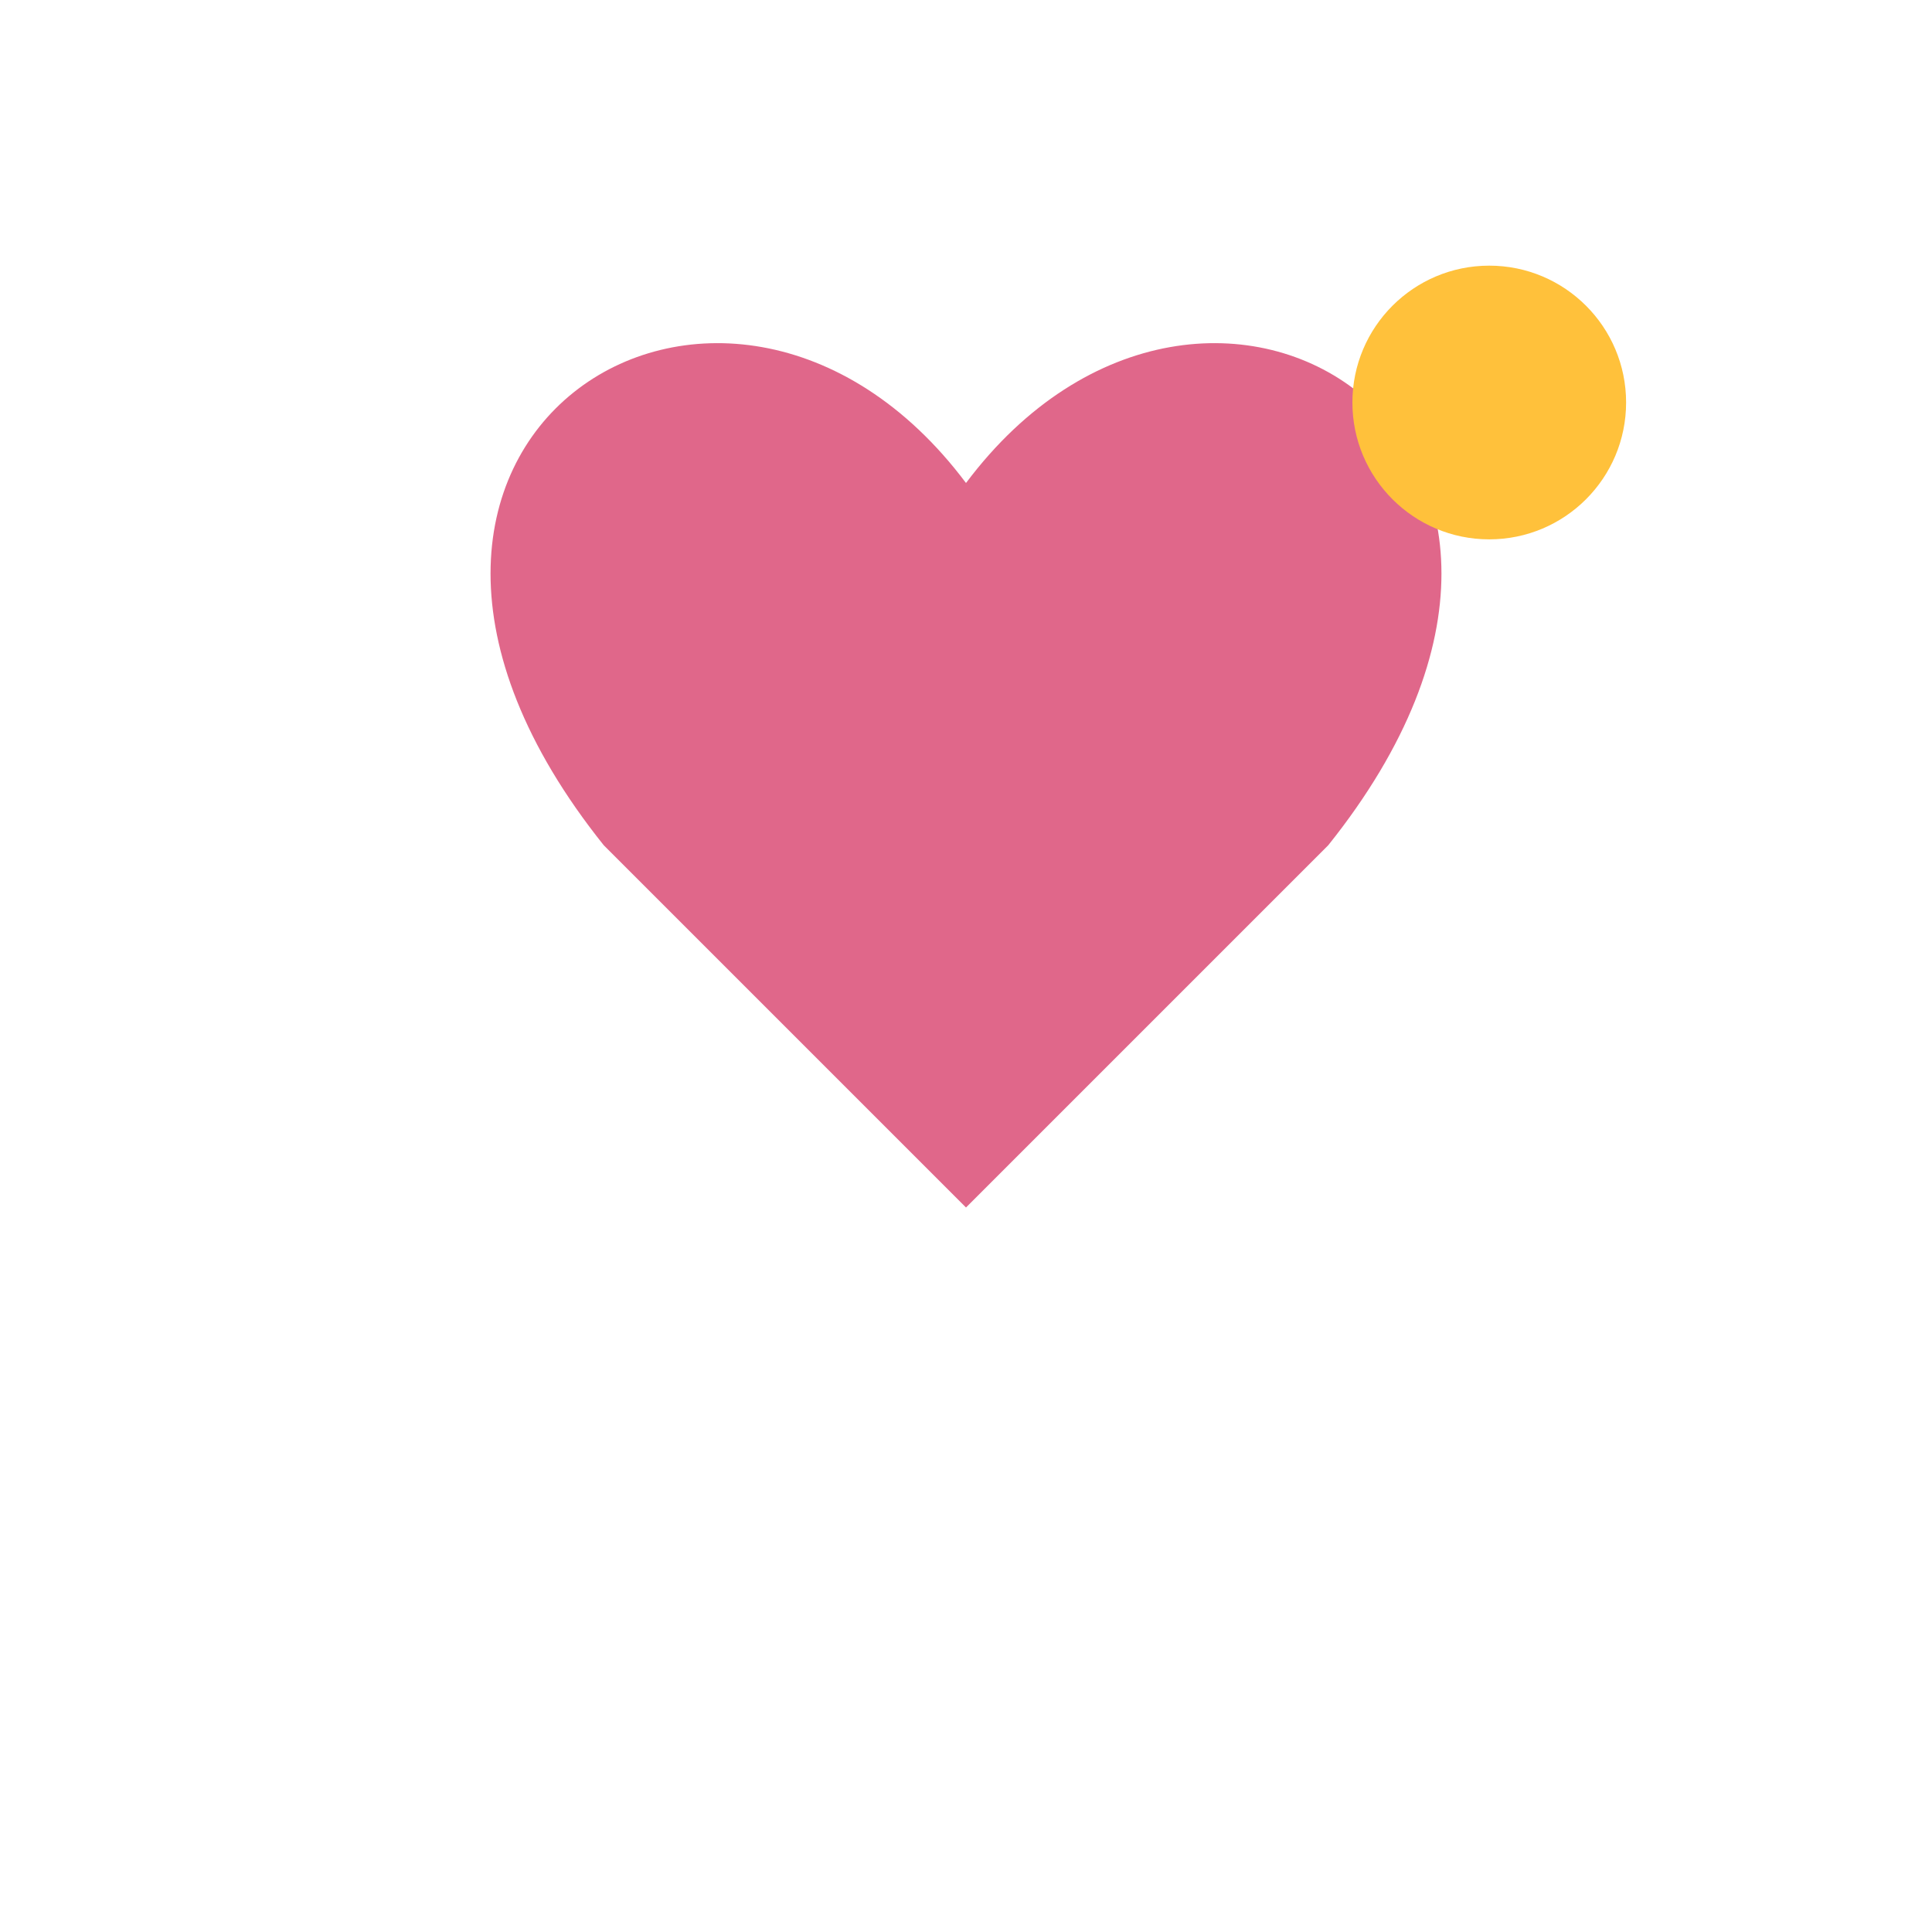
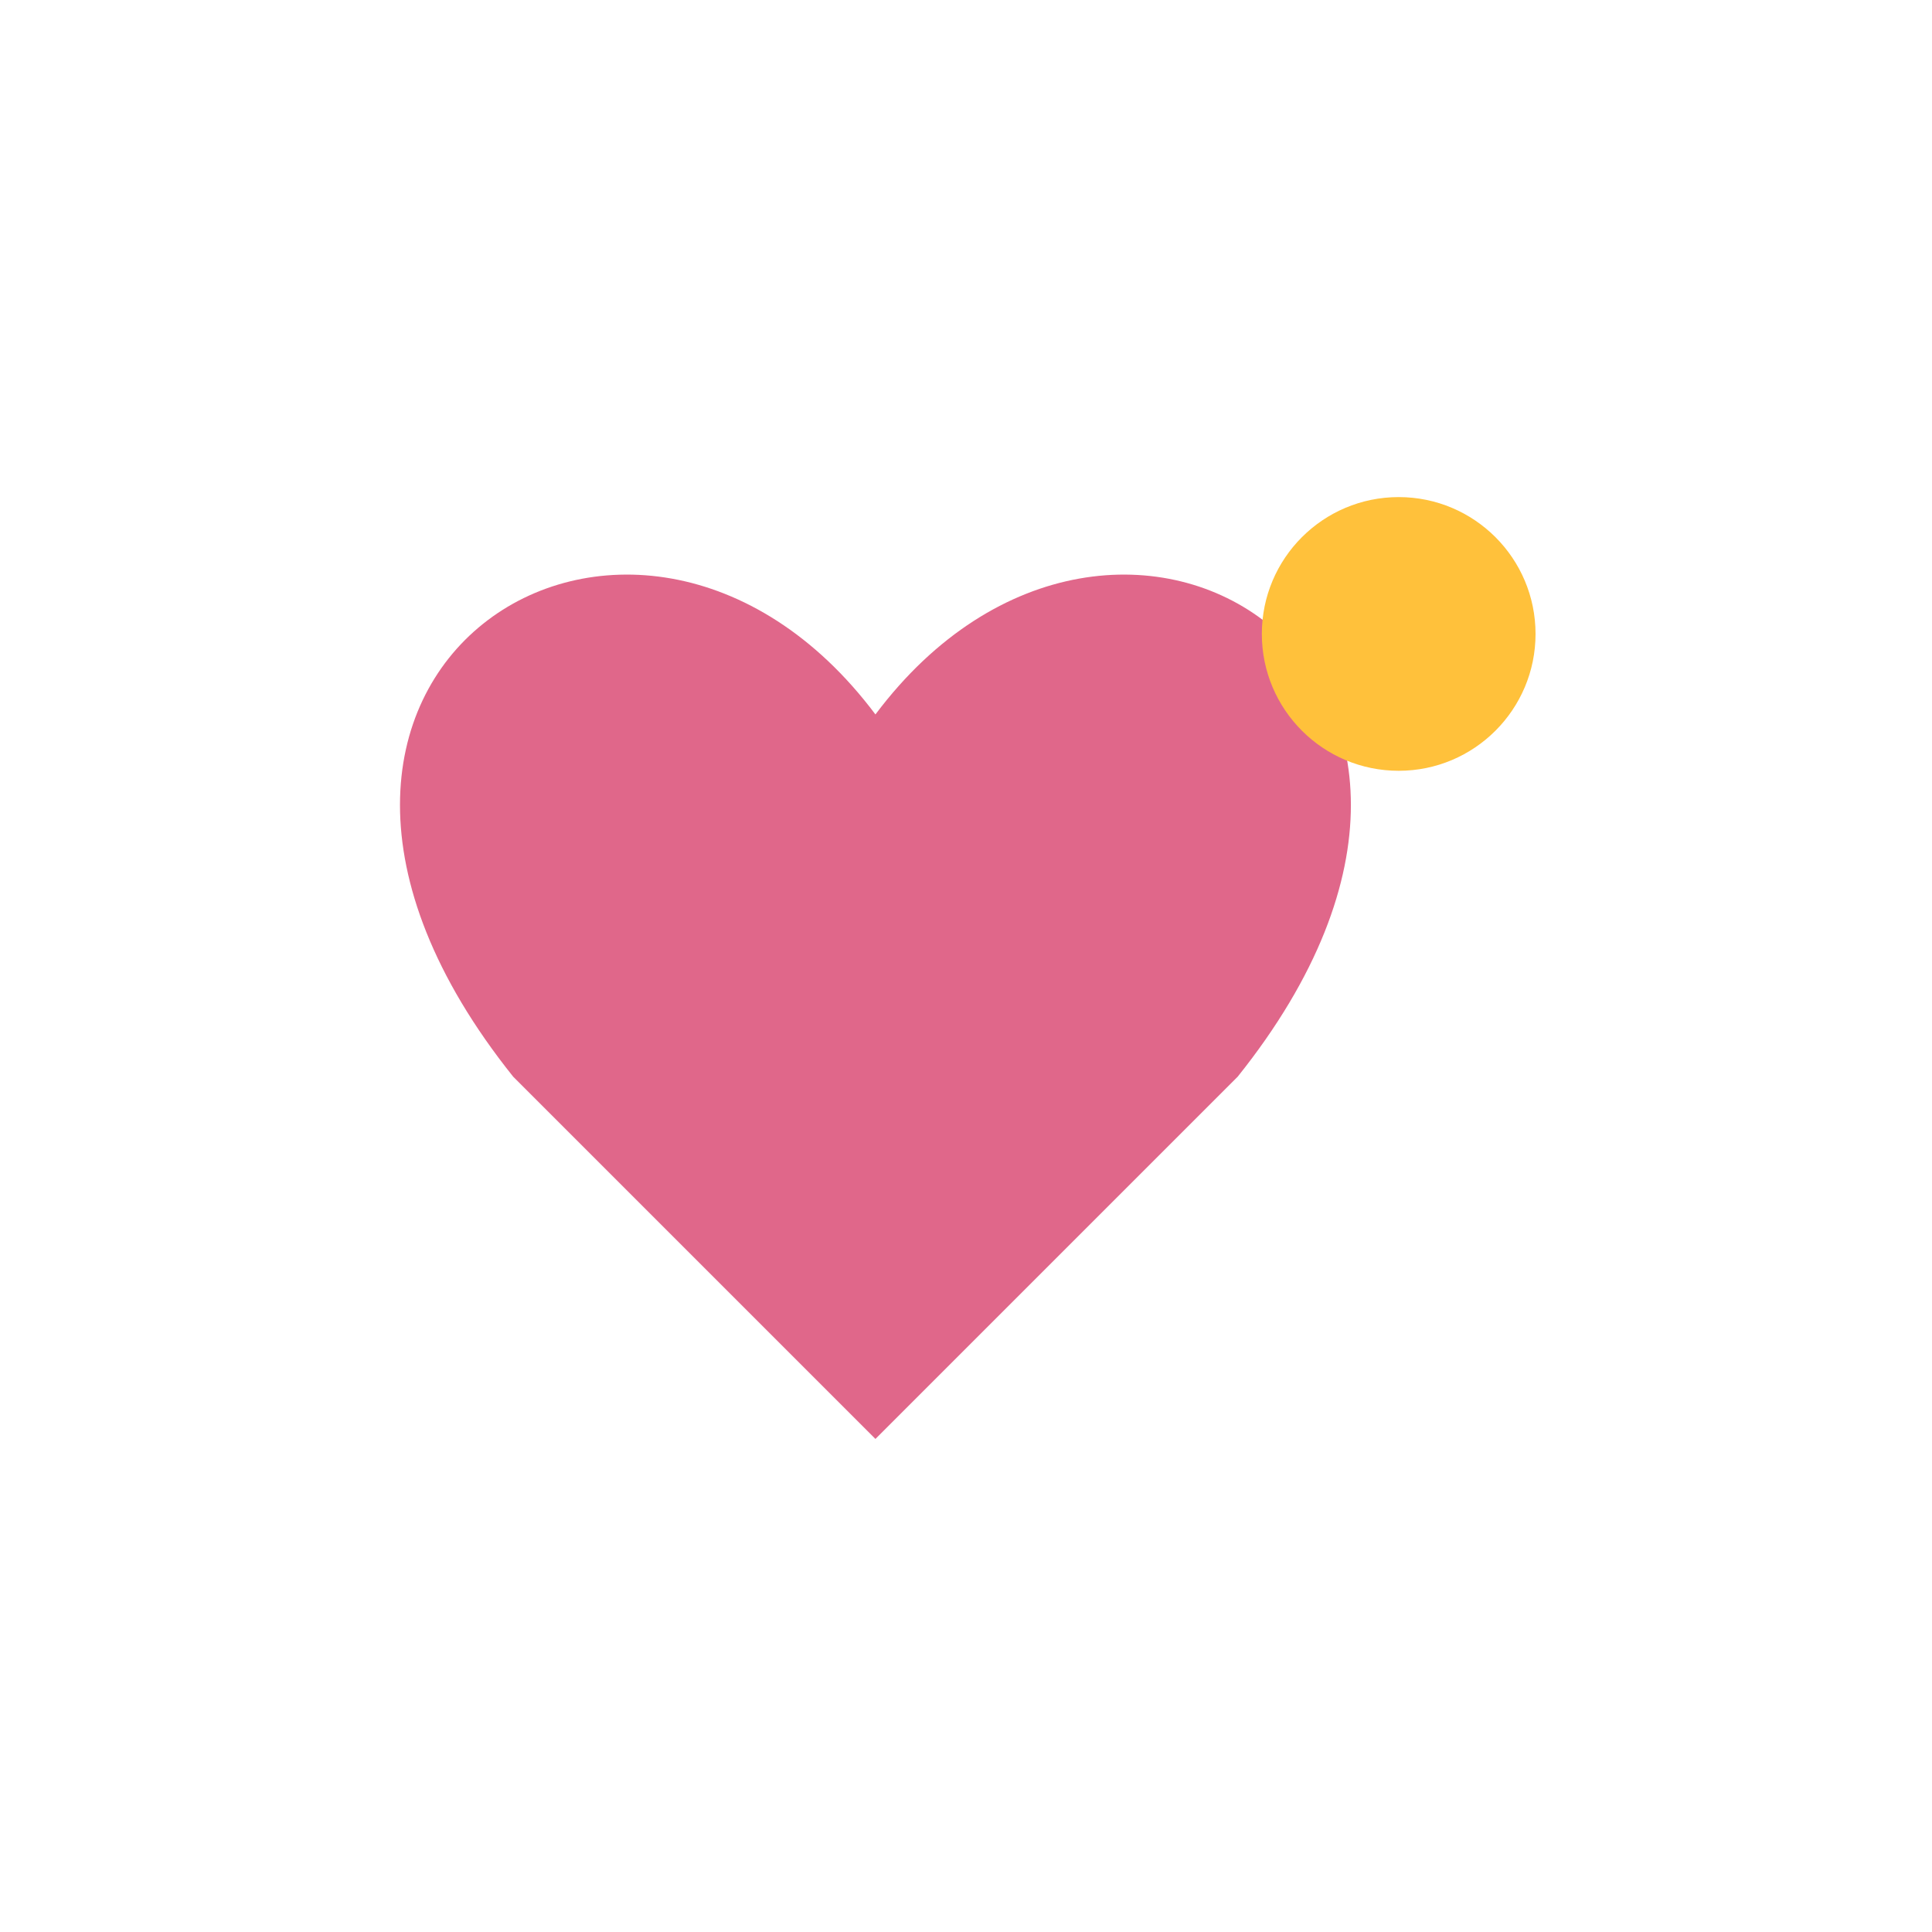
- <svg xmlns="http://www.w3.org/2000/svg" viewBox="0 0 48 48" width="48" height="48">
+ <svg xmlns="http://www.w3.org/2000/svg" viewBox="2.25 -5.75 48 48" width="48" height="48">
  <path d="M24 12 C30 4 41 11 33 21 L24 30 L15 21 C7 11 18 4 24 12 Z" fill="#E0678A" />
  <circle cx="37" cy="10" r="3.4" fill="#FFC13B" />
</svg>
